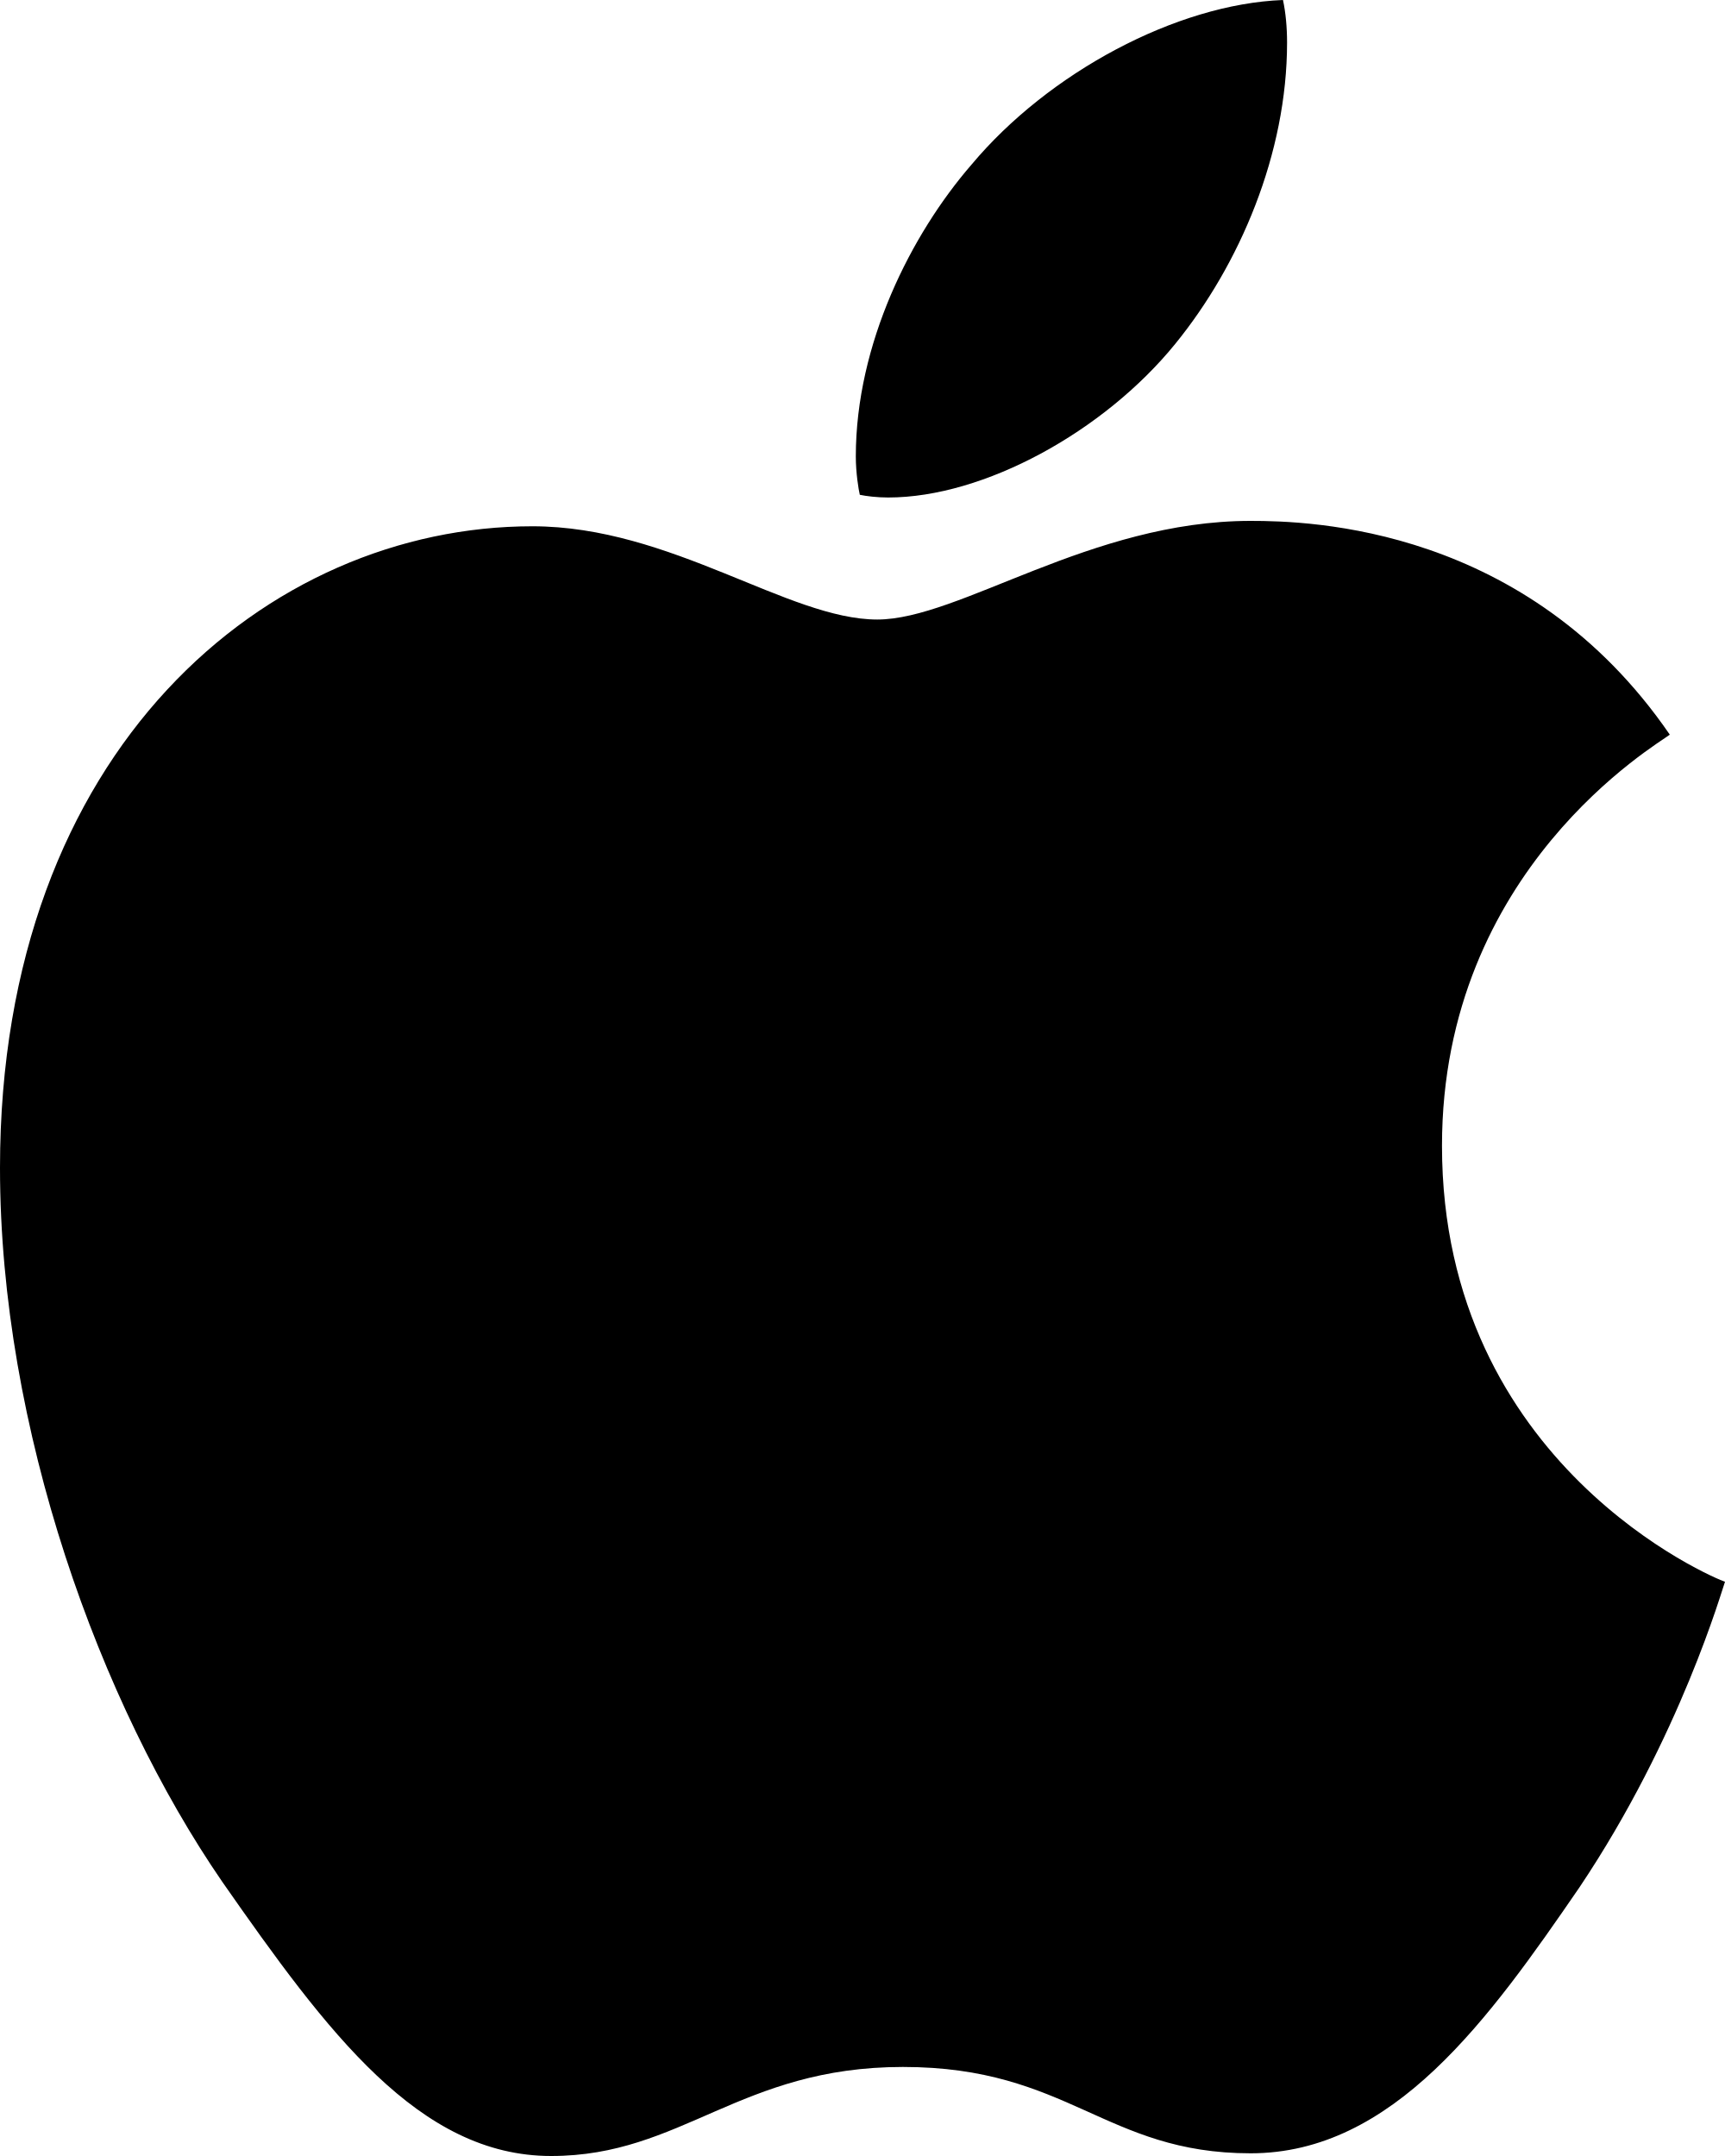
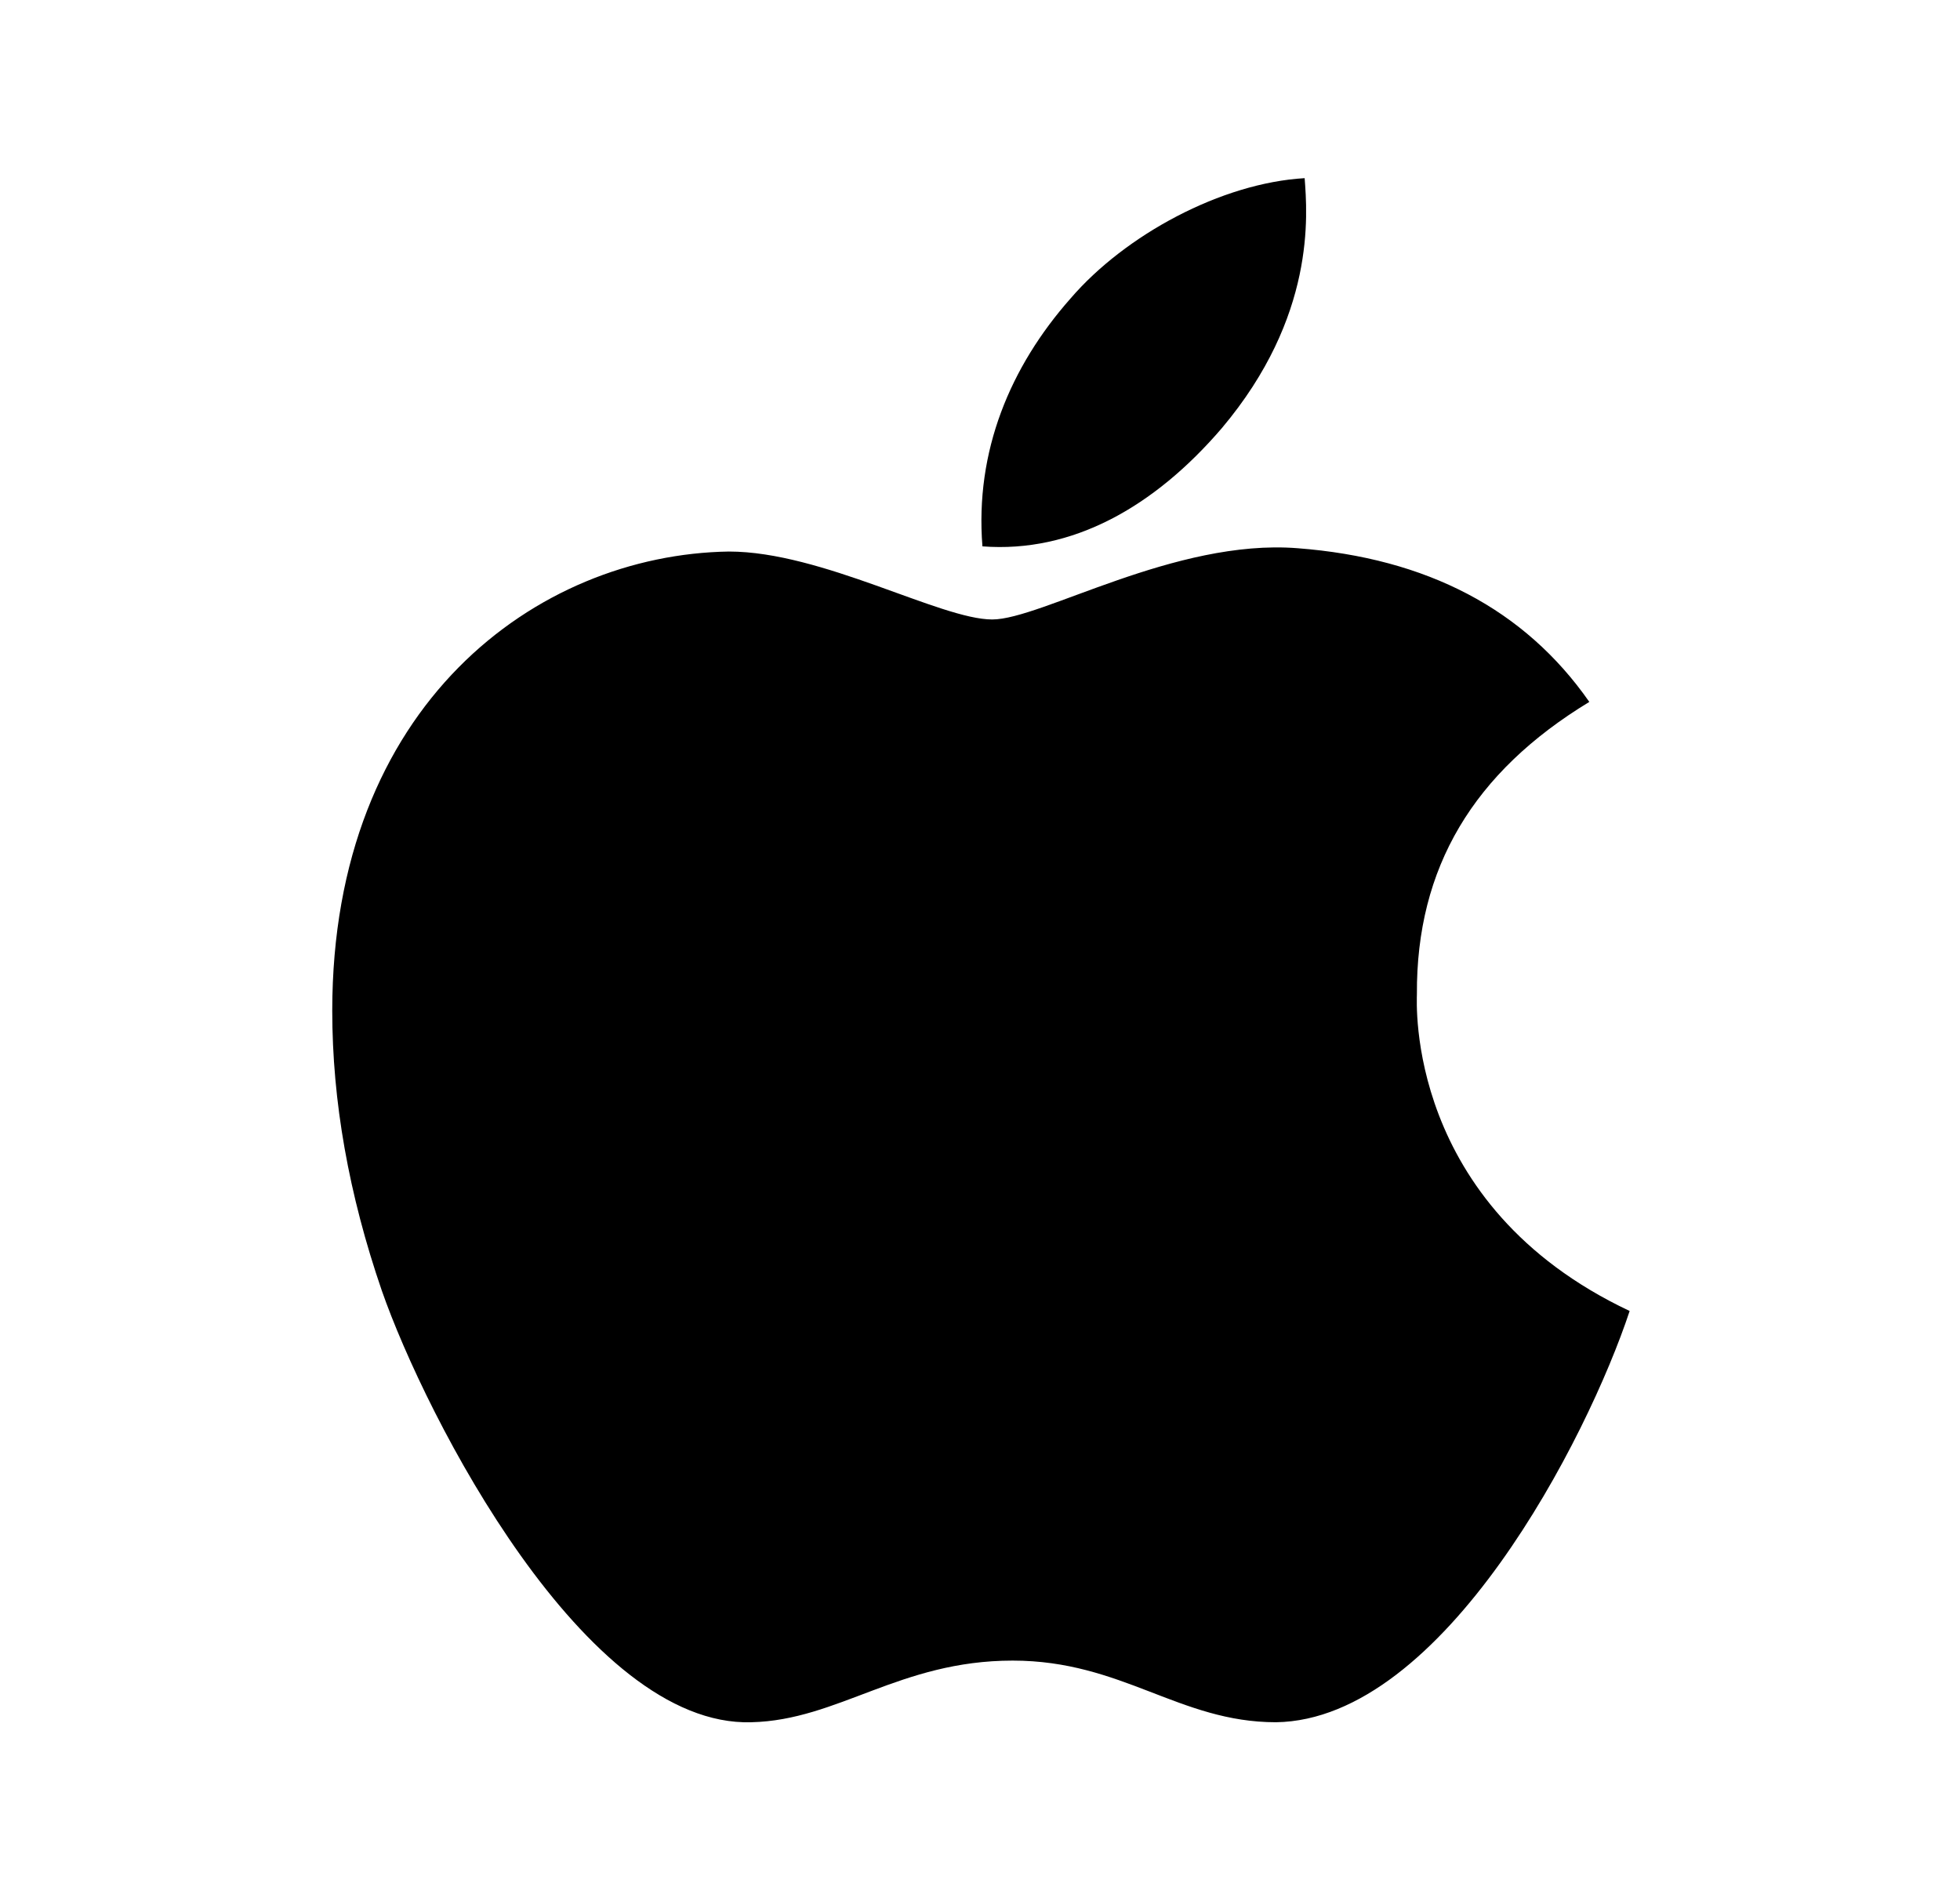
- <svg xmlns="http://www.w3.org/2000/svg" width="16" height="20" viewBox="0 0 16 20" fill="none">
-   <path d="M8.238 4.615C9.125 4.615 10.238 4.005 10.9 3.191C11.5 2.454 11.938 1.424 11.938 0.394C11.938 0.254 11.925 0.114 11.9 0C10.912 0.038 9.725 0.674 9.012 1.526C8.45 2.174 7.938 3.191 7.938 4.234C7.938 4.387 7.963 4.539 7.975 4.59C8.037 4.603 8.137 4.615 8.238 4.615ZM5.112 20C6.325 20 6.862 19.174 8.375 19.174C9.912 19.174 10.25 19.975 11.6 19.975C12.925 19.975 13.812 18.729 14.65 17.508C15.588 16.109 15.975 14.736 16 14.673C15.912 14.647 13.375 13.592 13.375 10.629C13.375 8.061 15.375 6.904 15.488 6.815C14.162 4.882 12.15 4.832 11.6 4.832C10.113 4.832 8.9 5.747 8.137 5.747C7.312 5.747 6.225 4.882 4.938 4.882C2.487 4.882 0 6.942 0 10.833C0 13.249 0.925 15.804 2.062 17.457C3.038 18.856 3.888 20 5.112 20Z" fill="#000" />
+ <svg xmlns="http://www.w3.org/2000/svg" width="33" height="32" viewBox="0 0 33 32" fill="none">
+   <path d="M23.856 16.741C23.844 14.609 24.809 13.003 26.759 11.819C25.669 10.256 24.019 9.397 21.844 9.231C19.784 9.069 17.531 10.431 16.706 10.431C15.834 10.431 13.841 9.287 12.272 9.287C9.034 9.338 5.594 11.869 5.594 17.019C5.594 18.541 5.872 20.113 6.428 21.731C7.172 23.863 9.853 29.084 12.65 29C14.113 28.966 15.147 27.962 17.05 27.962C18.897 27.962 19.853 29 21.484 29C24.306 28.959 26.731 24.212 27.438 22.075C23.653 20.291 23.856 16.85 23.856 16.741ZM20.572 7.209C22.156 5.328 22.012 3.616 21.966 3C20.566 3.081 18.947 3.953 18.025 5.025C17.009 6.175 16.413 7.597 16.541 9.2C18.053 9.316 19.434 8.537 20.572 7.209Z" fill="black" />
</svg>
